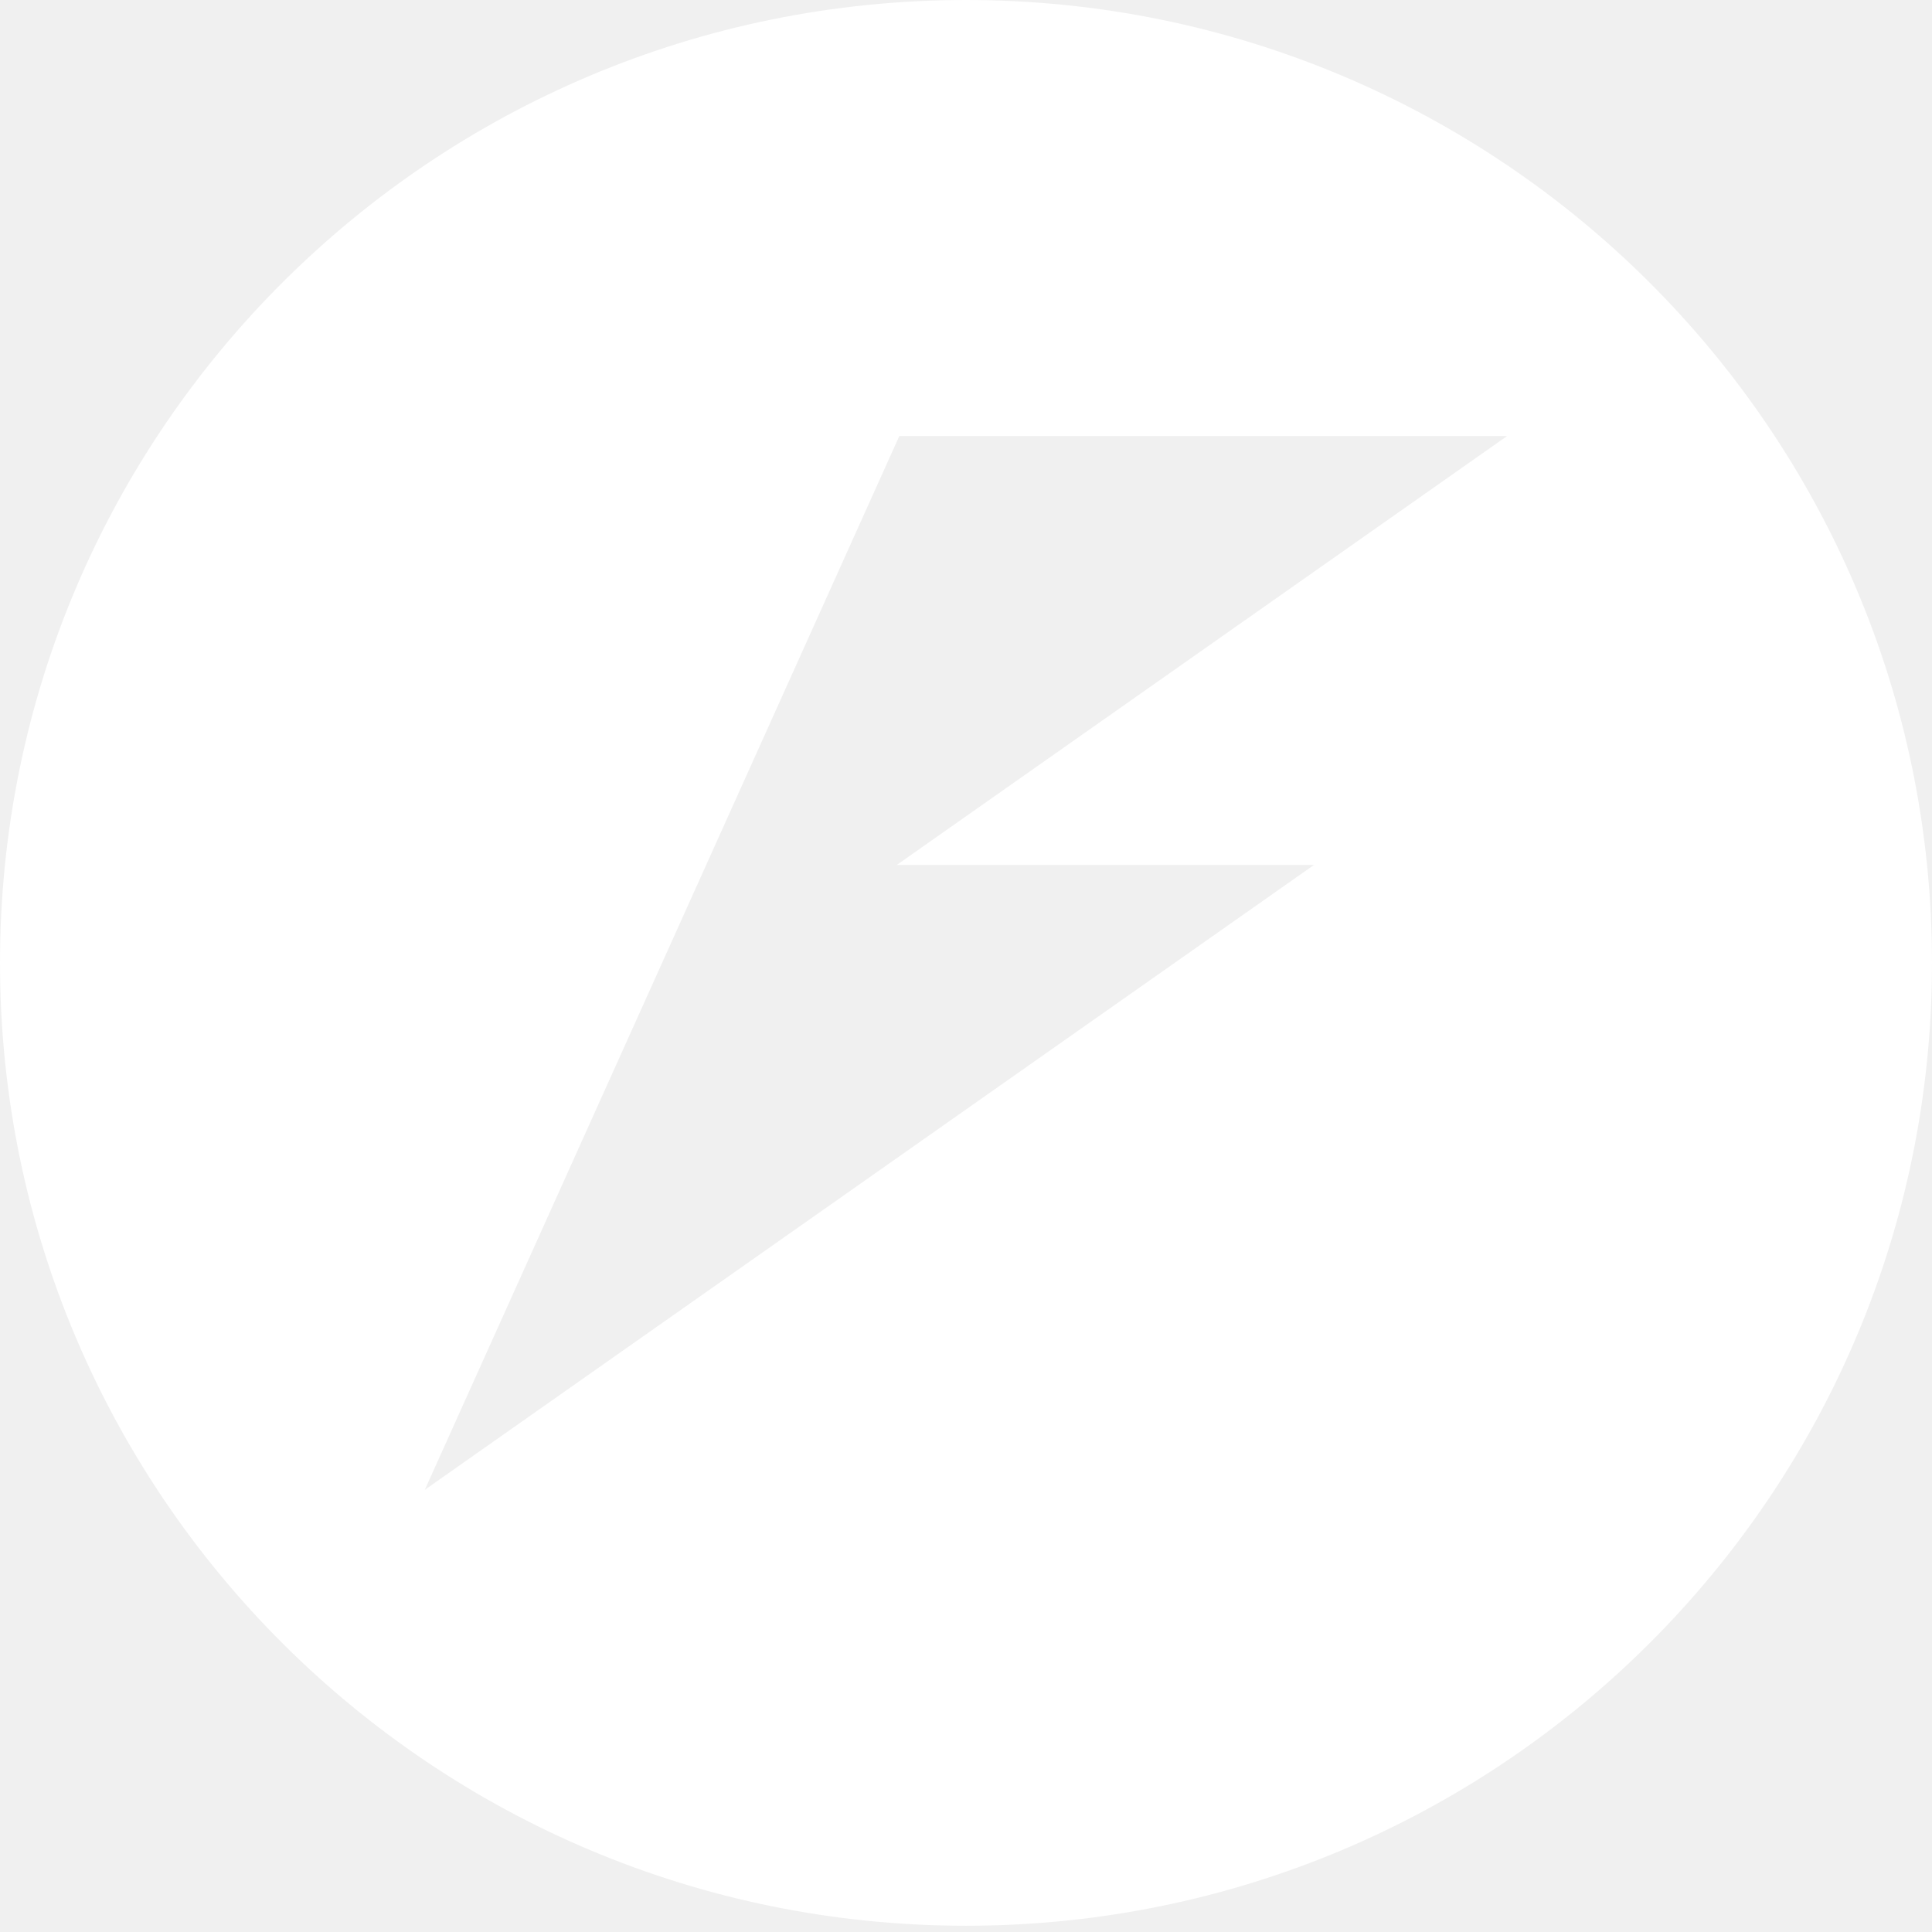
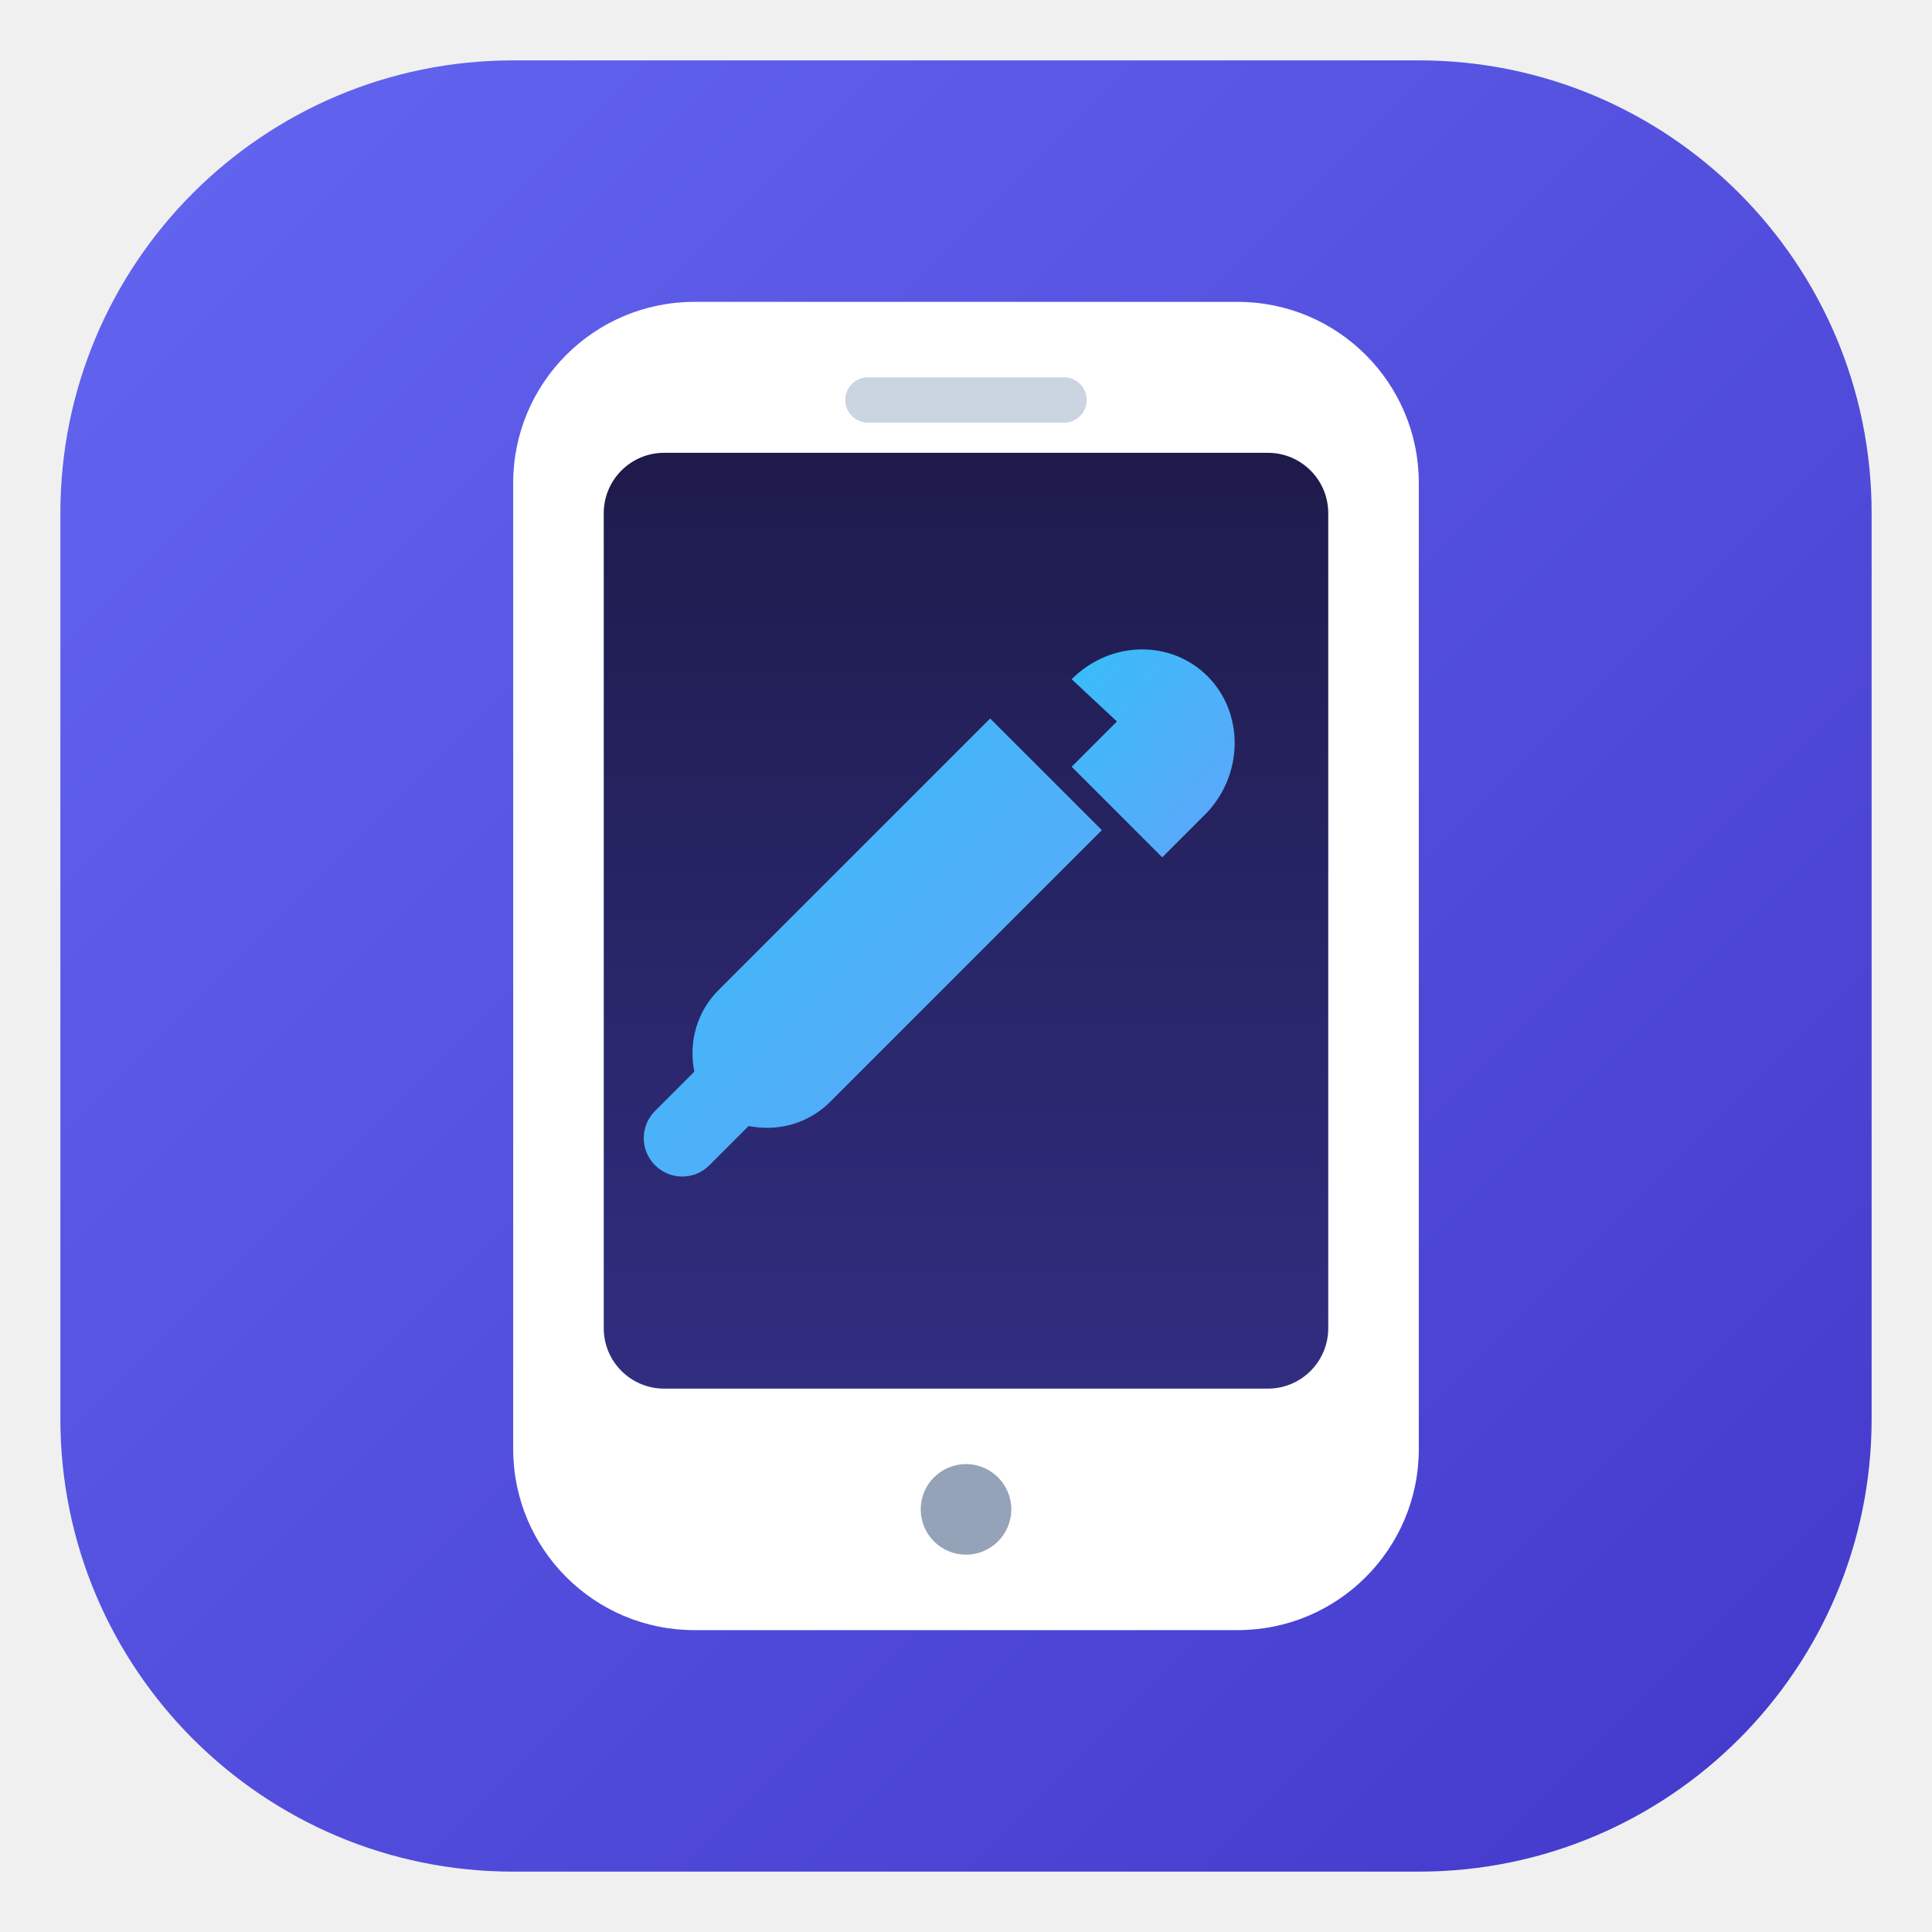
- <svg xmlns="http://www.w3.org/2000/svg" width="500" height="500" viewBox="0 0 132.292 132.292" version="1.1" id="svg8">
-   <defs id="defs2" />
-   <g id="g2149">
-     <g id="g2141">
-       <g id="g1">
-         <path id="path875-5-9-7-3-2-3-9-9-8-0-0-5-87-7" style="fill:#ffffff;fill-opacity:0.98;stroke:none;stroke-width:0.281;stop-color:#000000" d="M 66.146 0 A 66.146 65.932 0 0 0 0 65.932 A 66.146 65.932 0 0 0 66.146 131.864 A 66.146 65.932 0 0 0 132.292 65.932 A 66.146 65.932 0 0 0 66.146 0 z M 61.582 29.854 L 103.2 29.854 L 61.41 59.223 L 89.977 59.223 L 29.091 102.01 L 42.316 72.641 L 48.358 59.223 L 61.582 29.854 z " />
-       </g>
-     </g>
-   </g>
-   <rect y="-49.422" x="-51.909" height="162.822" width="451.523" id="rect824" style="opacity:0.98;fill:none;fill-opacity:1;stroke-width:0.311" />
+ <svg xmlns="http://www.w3.org/2000/svg" viewBox="0 0 64 64">
+   <defs>
+     <linearGradient id="fixphone-grad" x1="0%" y1="0%" x2="100%" y2="100%">
+       <stop offset="0%" stop-color="#6366F1" />
+       <stop offset="100%" stop-color="#4338CA" />
+     </linearGradient>
+     <linearGradient id="screen-grad" x1="0%" y1="0%" x2="0%" y2="100%">
+       <stop offset="0%" stop-color="#1E1B4B" />
+       <stop offset="100%" stop-color="#312E81" />
+     </linearGradient>
+     <linearGradient id="spark-grad" x1="0%" y1="0%" x2="100%" y2="100%">
+       <stop offset="0%" stop-color="#38BDF8" />
+       <stop offset="100%" stop-color="#60A5FA" />
+     </linearGradient>
+   </defs>
+   <rect x="2" y="2" width="60" height="60" rx="15" ry="15" fill="url(#fixphone-grad)" />
+   <rect x="17" y="10" width="30" height="44" rx="6" ry="6" fill="#FFFFFF" />
+   <rect x="20" y="15" width="24" height="31" rx="2" ry="2" fill="url(#screen-grad)" />
+   <rect x="28" y="12.5" width="8" height="1.5" rx="0.75" fill="#CBD5E1" />
+   <circle cx="32" cy="50" r="1.5" fill="#94A3B8" />
+   <path d="M35.5 22.5 C36.8 21.2 38.8 21.2 40 22.4 C41.2 23.6 41.2 25.6 40 26.9 L38.5 28.4 L35.5 25.4 L37 23.9 Z" fill="url(#spark-grad)" />
+   <path d="M35 26 L36.5 27.5 L27.5 36.5 C26.8 37.2 25.8 37.5 24.8 37.3 L23.5 38.6 C23 39.1 22.2 39.1 21.7 38.6 C21.2 38.1 21.2 37.3 21.7 36.8 L23 35.5 C22.8 34.5 23.1 33.5 23.8 32.8 L32.8 23.8 L34.3 25.3 Z" fill="url(#spark-grad)" />
</svg>
